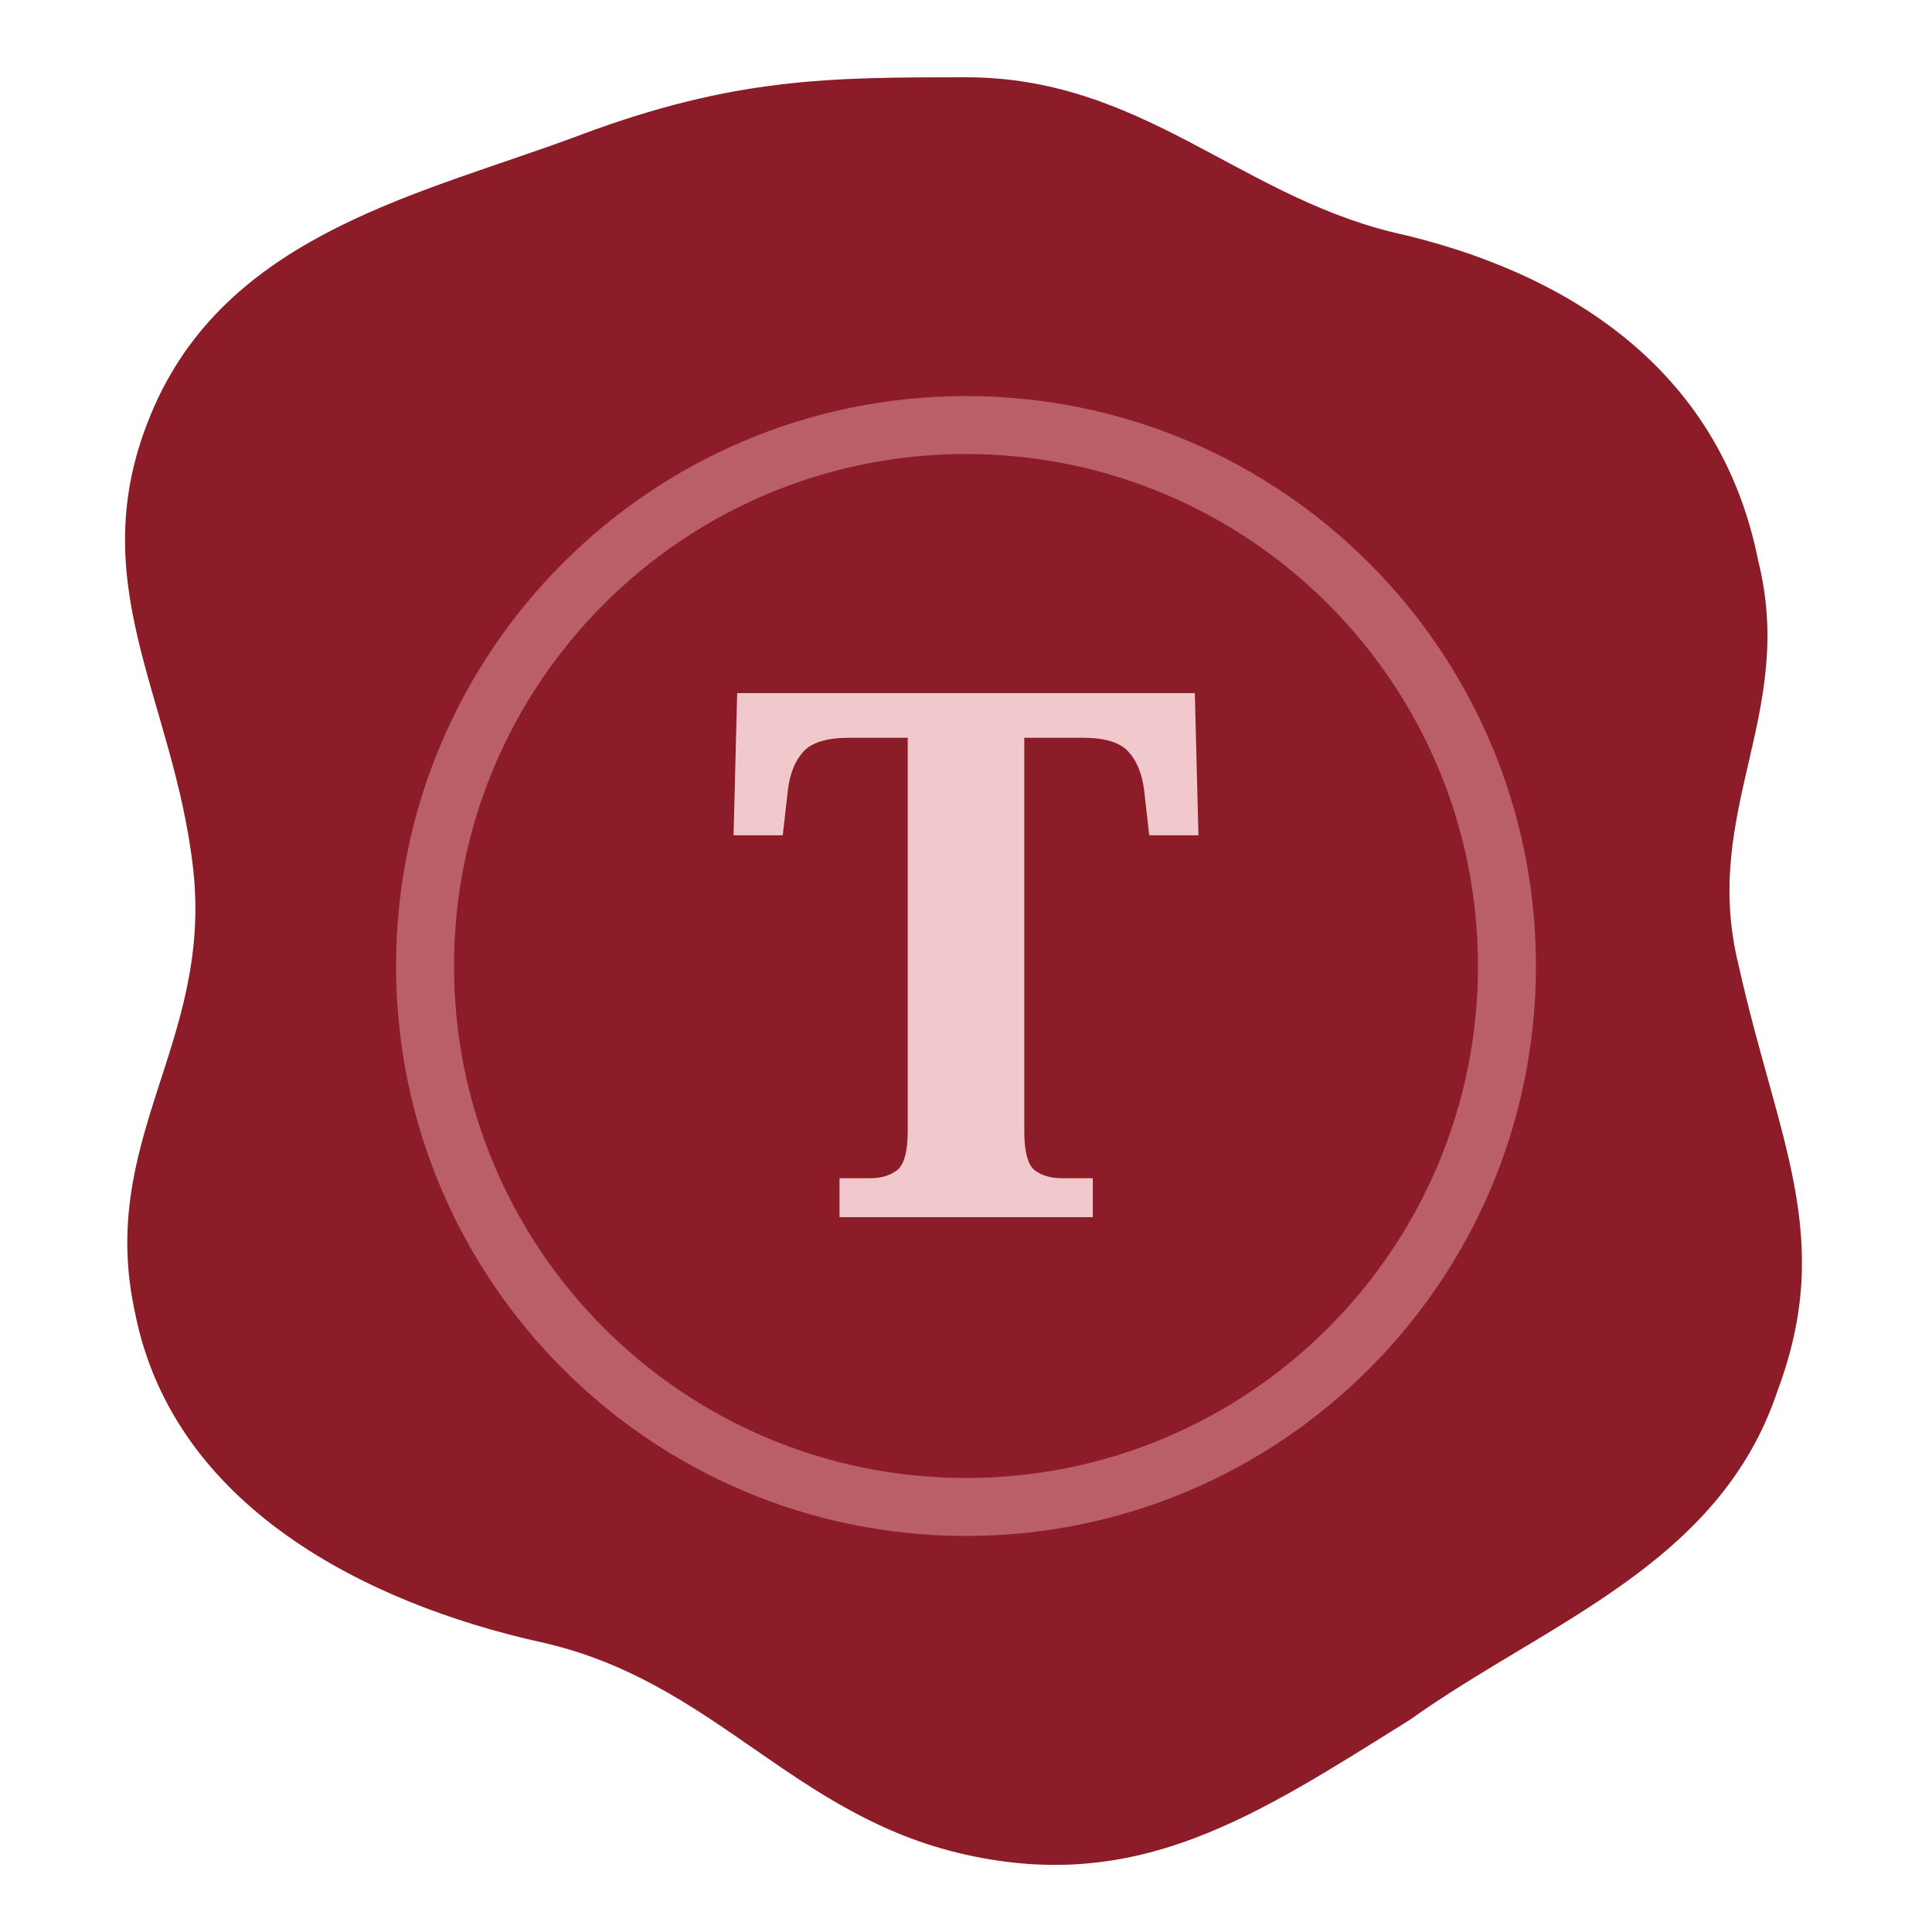
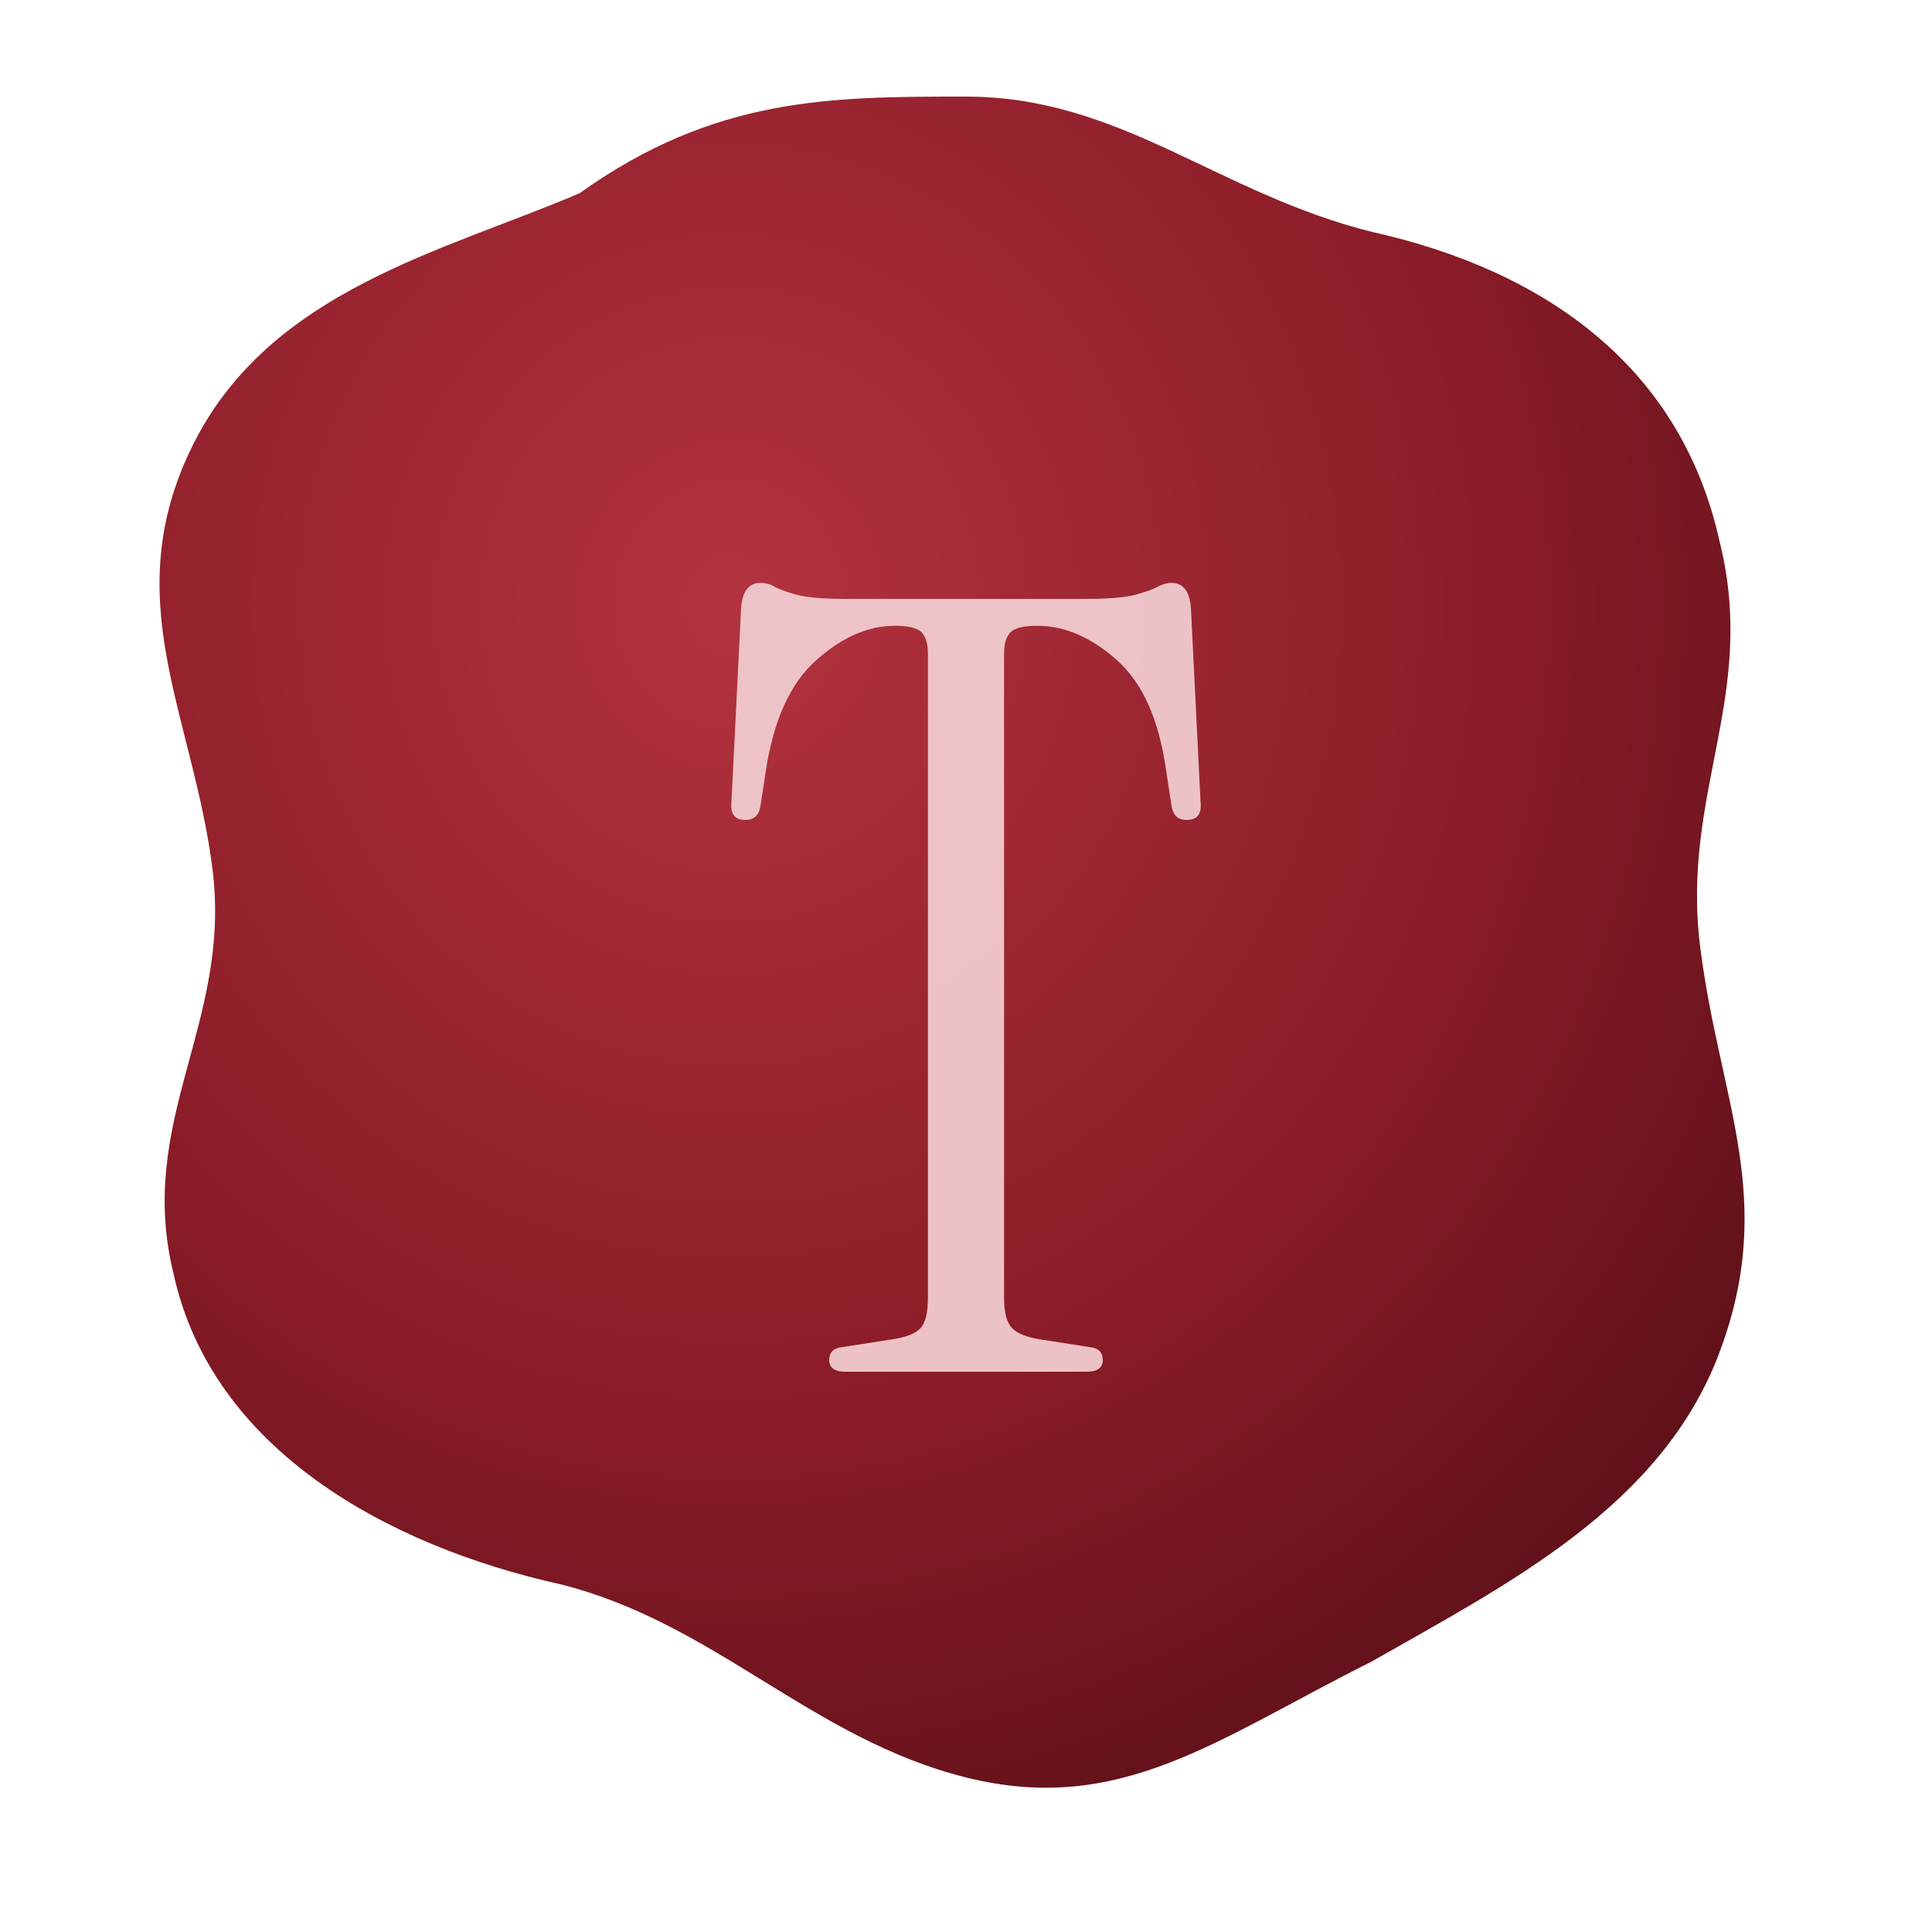
<svg xmlns="http://www.w3.org/2000/svg" viewBox="0 0 100 100">
-   <path d="M50 4c9 0 14 6 22 8 9 2 17 7 19 17 2 8-3 13-1 21 2 9 5 14 2 22-3 9-12 12-19 17-8 5-14 9-23 7-9-2-13-9-22-11C19 83 9 78 7 68c-2-9 4-14 3-23-1-9-6-15-2-24 4-9 14-11 22-14C38 4 43 4 50 4z" fill="#8c1d28" />
-   <circle cx="50" cy="50" r="28" fill="none" stroke="#d98a92" stroke-opacity=".6" stroke-width="3" />
-   <text x="50" y="63" text-anchor="middle" font-family="Georgia,serif" font-size="38" font-weight="700" fill="#f1c9cd">T</text>
+   <defs>
+     <radialGradient id="g" cx="36%" cy="30%" r="80%">
+       <stop offset="0" stop-color="#b3333f" />
+       <stop offset=".6" stop-color="#8a1c27" />
+       <stop offset="1" stop-color="#5d1019" />
+     </radialGradient>
+   </defs>
+   <path d="M50 5c8 0 13 5 21 7 9 2 16 7 18 16 2 8-2 13-1 21 1 8 4 13 1 21-3 8-11 12-18 16-8 4-13 8-21 6-8-2-13-8-21-10C20 80 11 75 9 66c-2-8 3-13 2-21-1-8-5-14-1-22 4-8 13-10 20-13C37 5 43 5 50 5z" fill="url(#g)" />
+   <path d="M43.75 71.00Q42.92 71.00 42.92 70.39Q42.92 69.78 43.64 69.72L46.14 69.33Q47.25 69.17 47.64 68.75Q48.03 68.33 48.03 67.17V33.83Q48.03 33.06 47.69 32.72Q47.36 32.39 46.31 32.39Q44.25 32.39 42.25 34.17Q40.25 35.94 39.64 39.89L39.36 41.72Q39.25 42.44 38.58 42.44Q37.75 42.44 37.86 41.50L38.36 31.44Q38.47 30.17 39.36 30.17Q39.75 30.17 40.08 30.36Q40.42 30.56 41.22 30.78Q42.03 31.00 43.81 31.00H56.19Q57.97 31.00 58.78 30.78Q59.58 30.56 59.94 30.36Q60.31 30.17 60.64 30.17Q61.53 30.17 61.64 31.44L62.14 41.50Q62.25 42.44 61.42 42.44Q60.75 42.44 60.64 41.72L60.36 39.89Q59.81 35.94 57.81 34.17Q55.81 32.39 53.69 32.39Q52.64 32.39 52.31 32.72Q51.97 33.06 51.97 33.83V67.17Q51.97 68.33 52.39 68.75Q52.81 69.17 53.86 69.33L56.36 69.72Q57.08 69.78 57.08 70.39Q57.08 71.00 56.25 71.00Z" fill="#f0c9cd" fill-opacity=".96" />
</svg>
